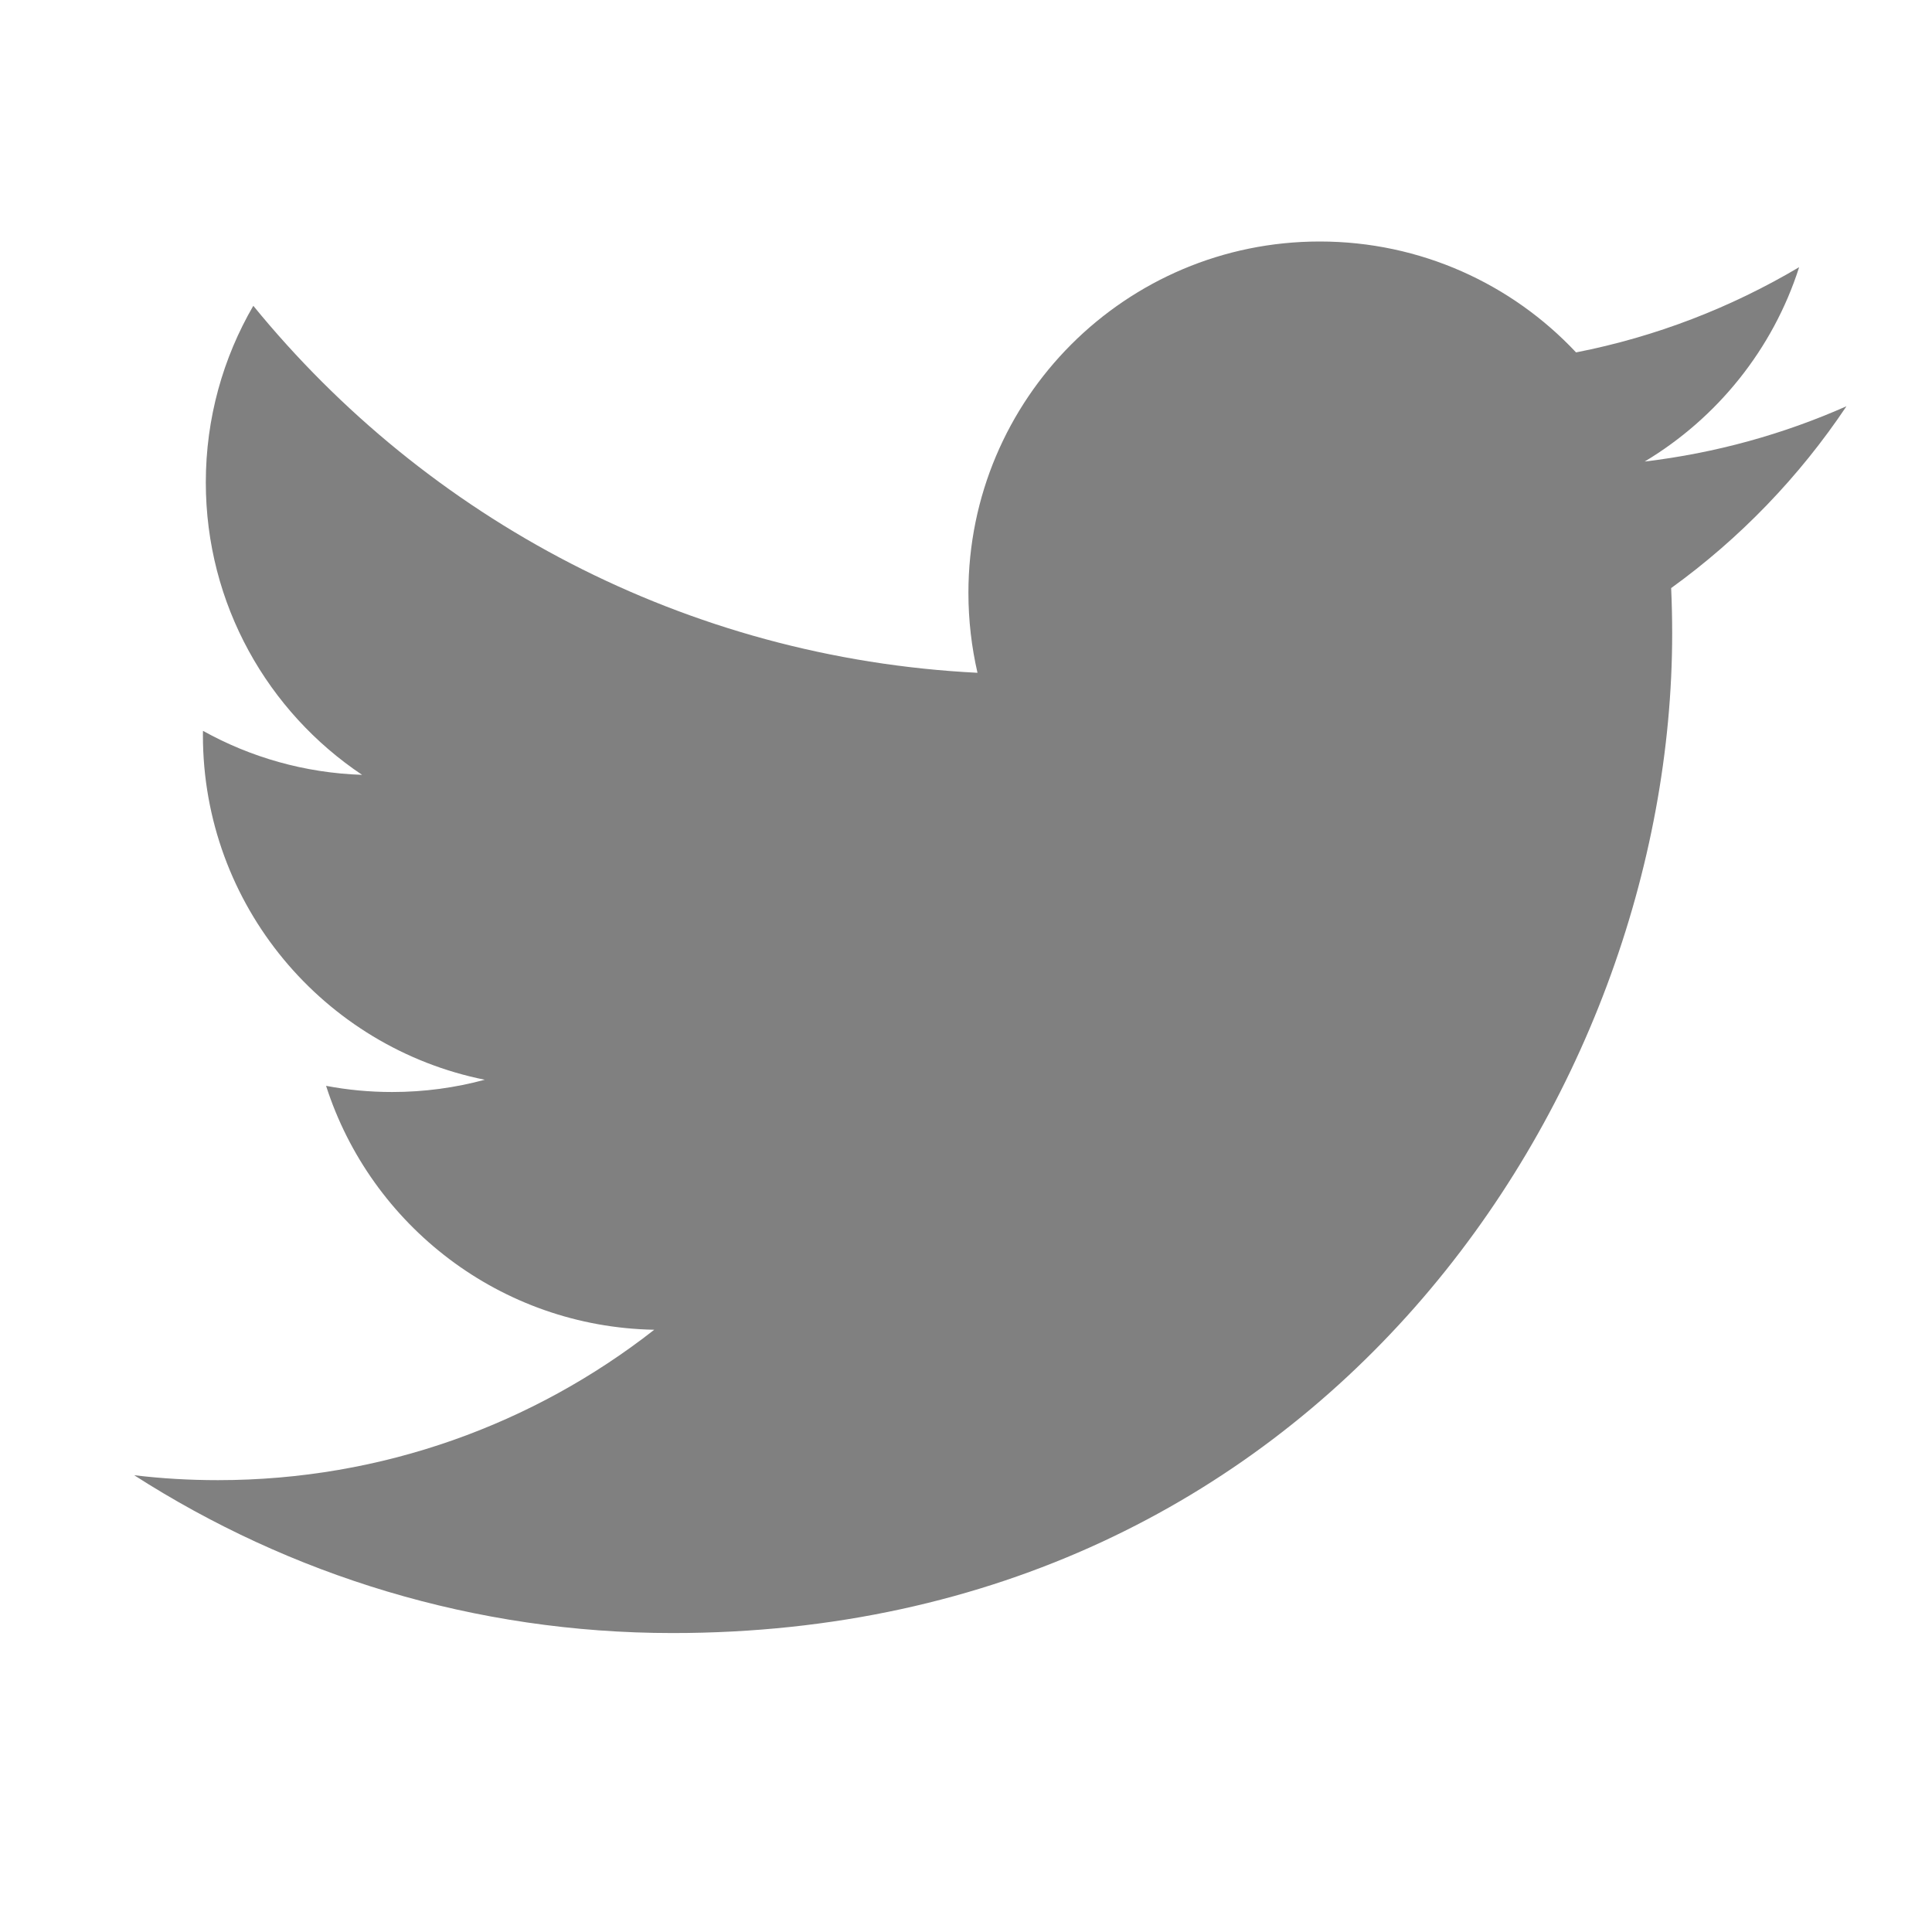
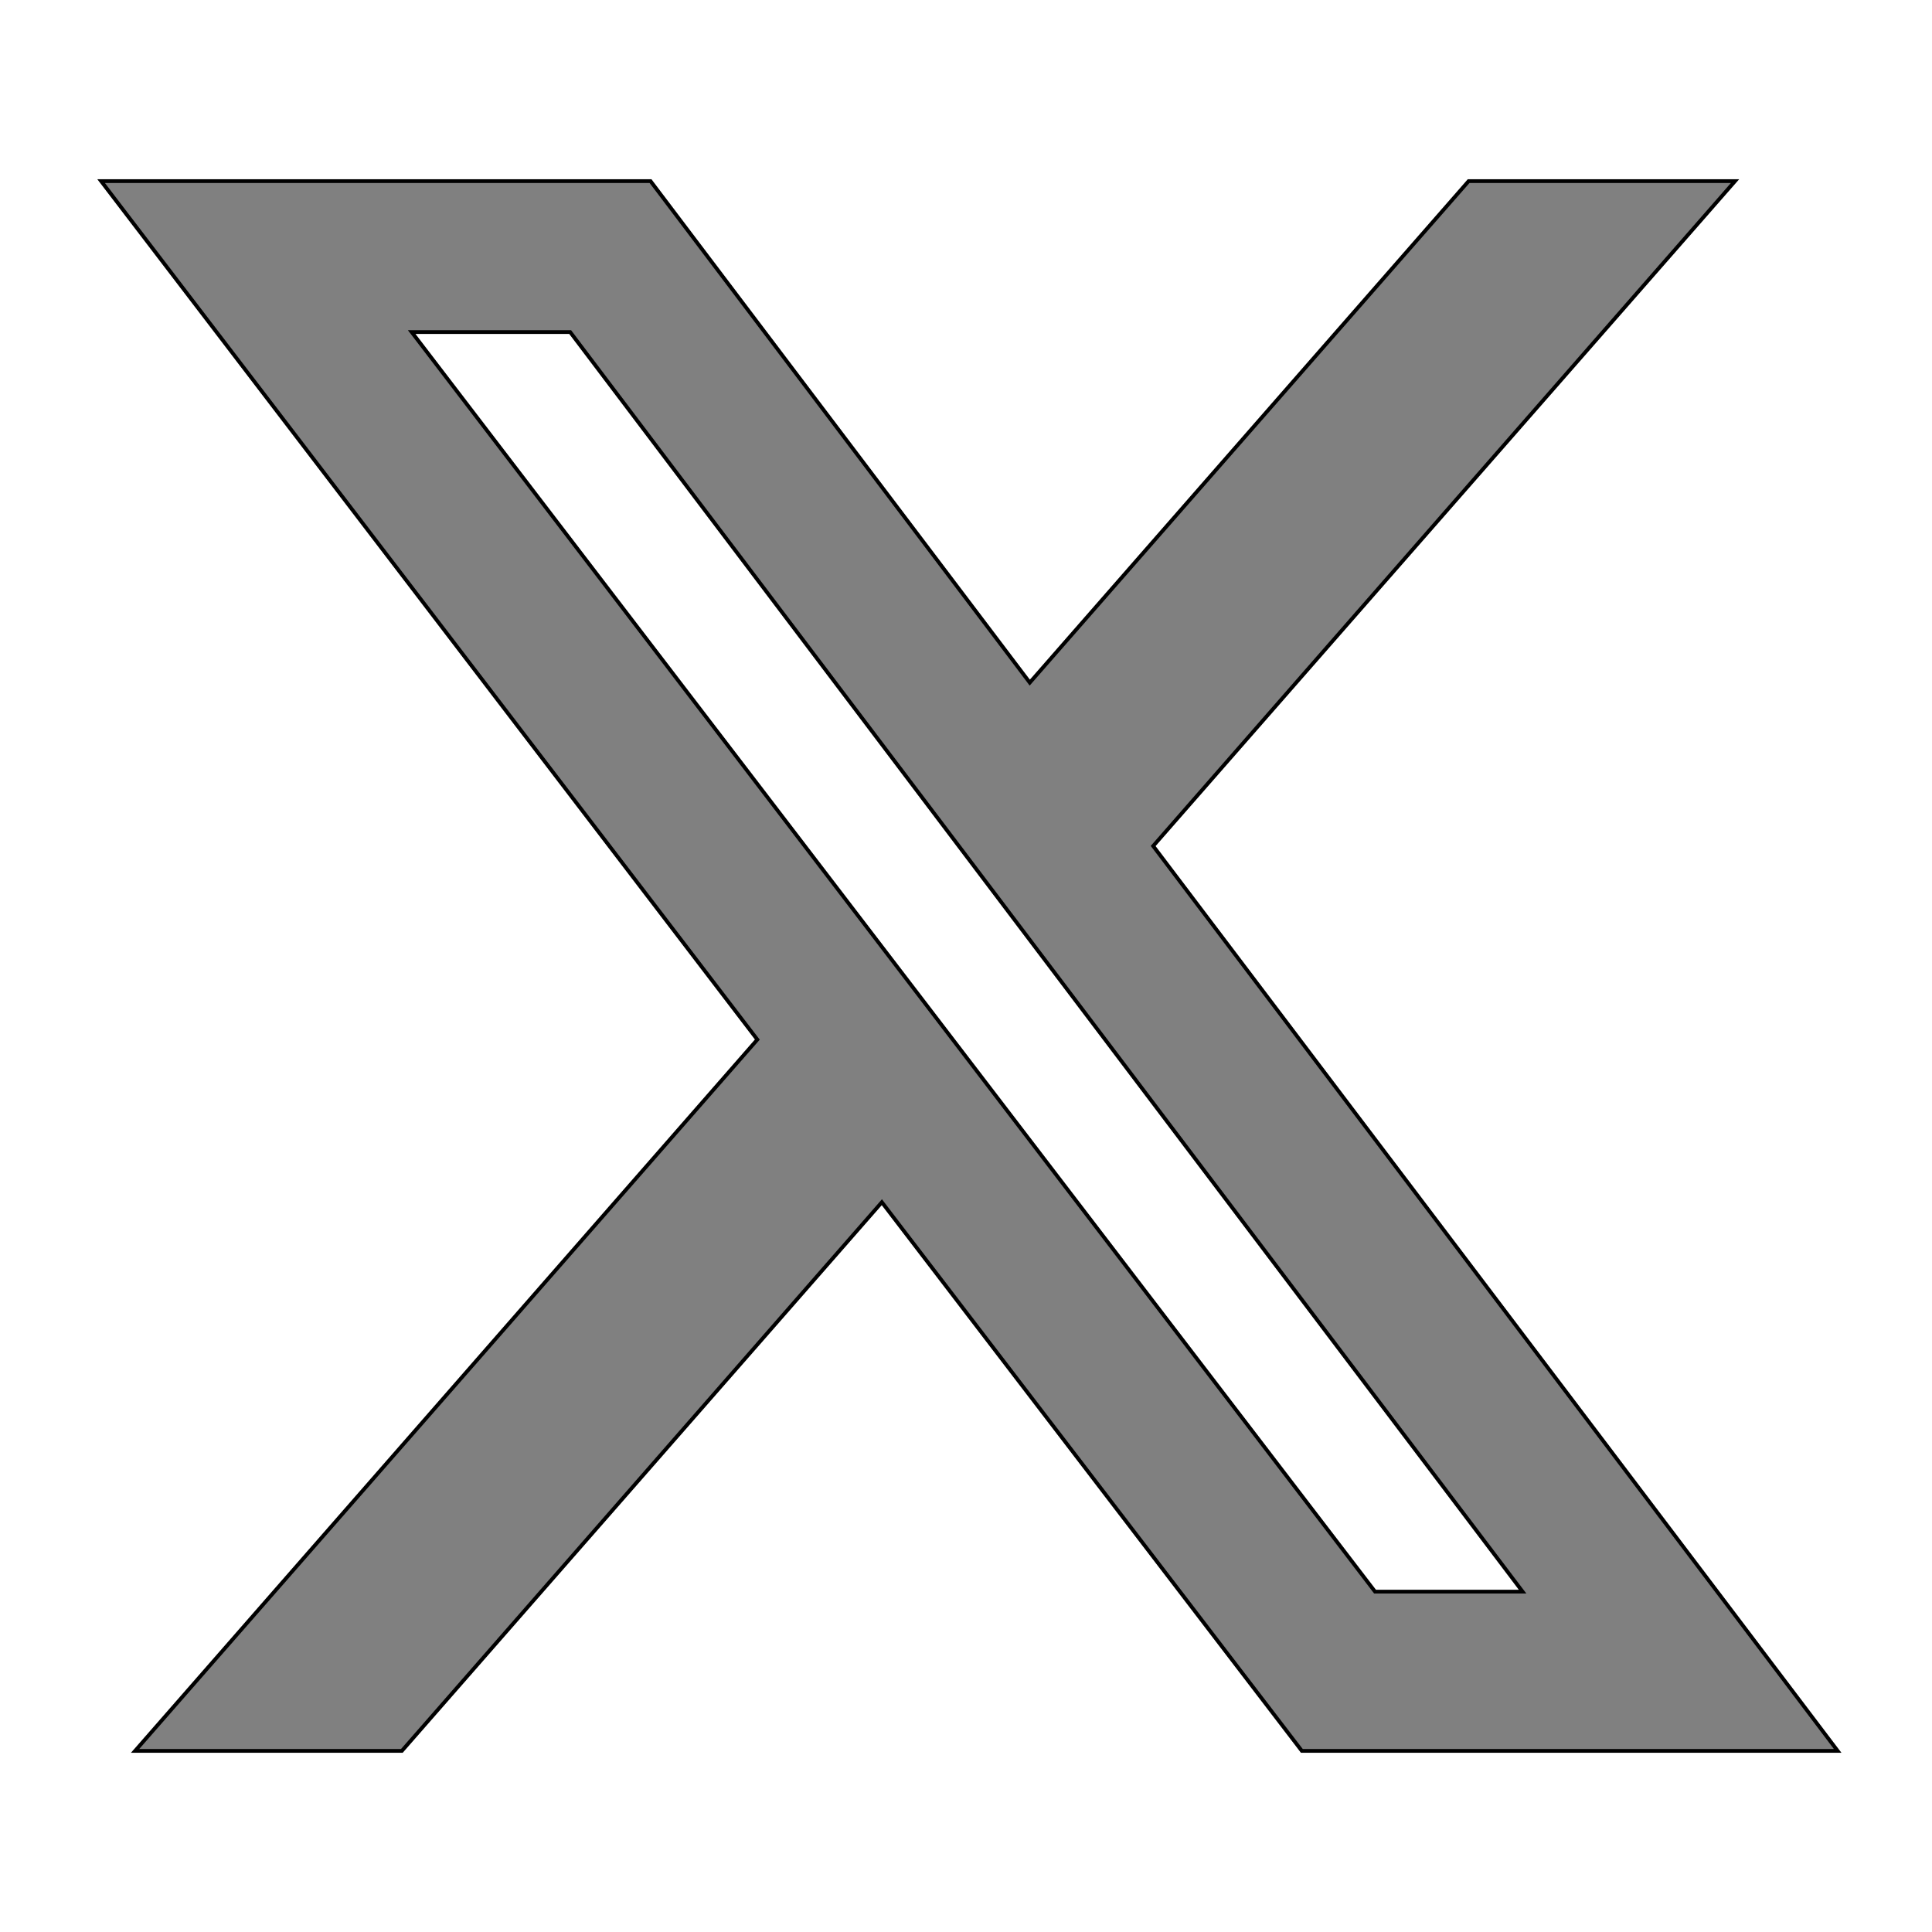
- <svg xmlns="http://www.w3.org/2000/svg" viewBox="0 0 72 72">
-   <path fill="none" d="M0 0h72v72H0z" />
-   <path class="icon" fill="gray" d="M68.812 15.14c-2.348 1.04-4.87 1.744-7.52 2.06 2.704-1.62 4.78-4.186 5.757-7.243-2.53 1.5-5.33 2.592-8.314 3.176C56.35 10.59 52.948 9 49.182 9c-7.23 0-13.092 5.86-13.092 13.093 0 1.026.118 2.02.338 2.98C25.543 24.527 15.9 19.318 9.44 11.396c-1.125 1.936-1.77 4.184-1.77 6.58 0 4.543 2.312 8.552 5.824 10.9-2.146-.07-4.165-.658-5.93-1.64-.002.056-.002.11-.002.163 0 6.345 4.513 11.638 10.504 12.84-1.1.298-2.256.457-3.45.457-.845 0-1.666-.078-2.464-.23 1.667 5.2 6.5 8.985 12.23 9.09-4.482 3.51-10.13 5.605-16.26 5.605-1.055 0-2.096-.06-3.122-.184 5.794 3.717 12.676 5.882 20.067 5.882 24.083 0 37.25-19.95 37.25-37.25 0-.565-.013-1.133-.038-1.693 2.558-1.847 4.778-4.15 6.532-6.774z" />
+ <svg xmlns="http://www.w3.org/2000/svg" stroke="currentColor" fill="gray" height="32" width="32" viewBox="0 0 512 512">
+   <path d="M389.2 48h70.6L305.6 224.2 487 464H345L233.7 318.6 106.5 464H35.8L200.7 275.5 26.8 48H172.4L272.9 180.9 389.2 48zM364.4 421.8h39.1L151.1 88h-42L364.4 421.8z" />
</svg>
